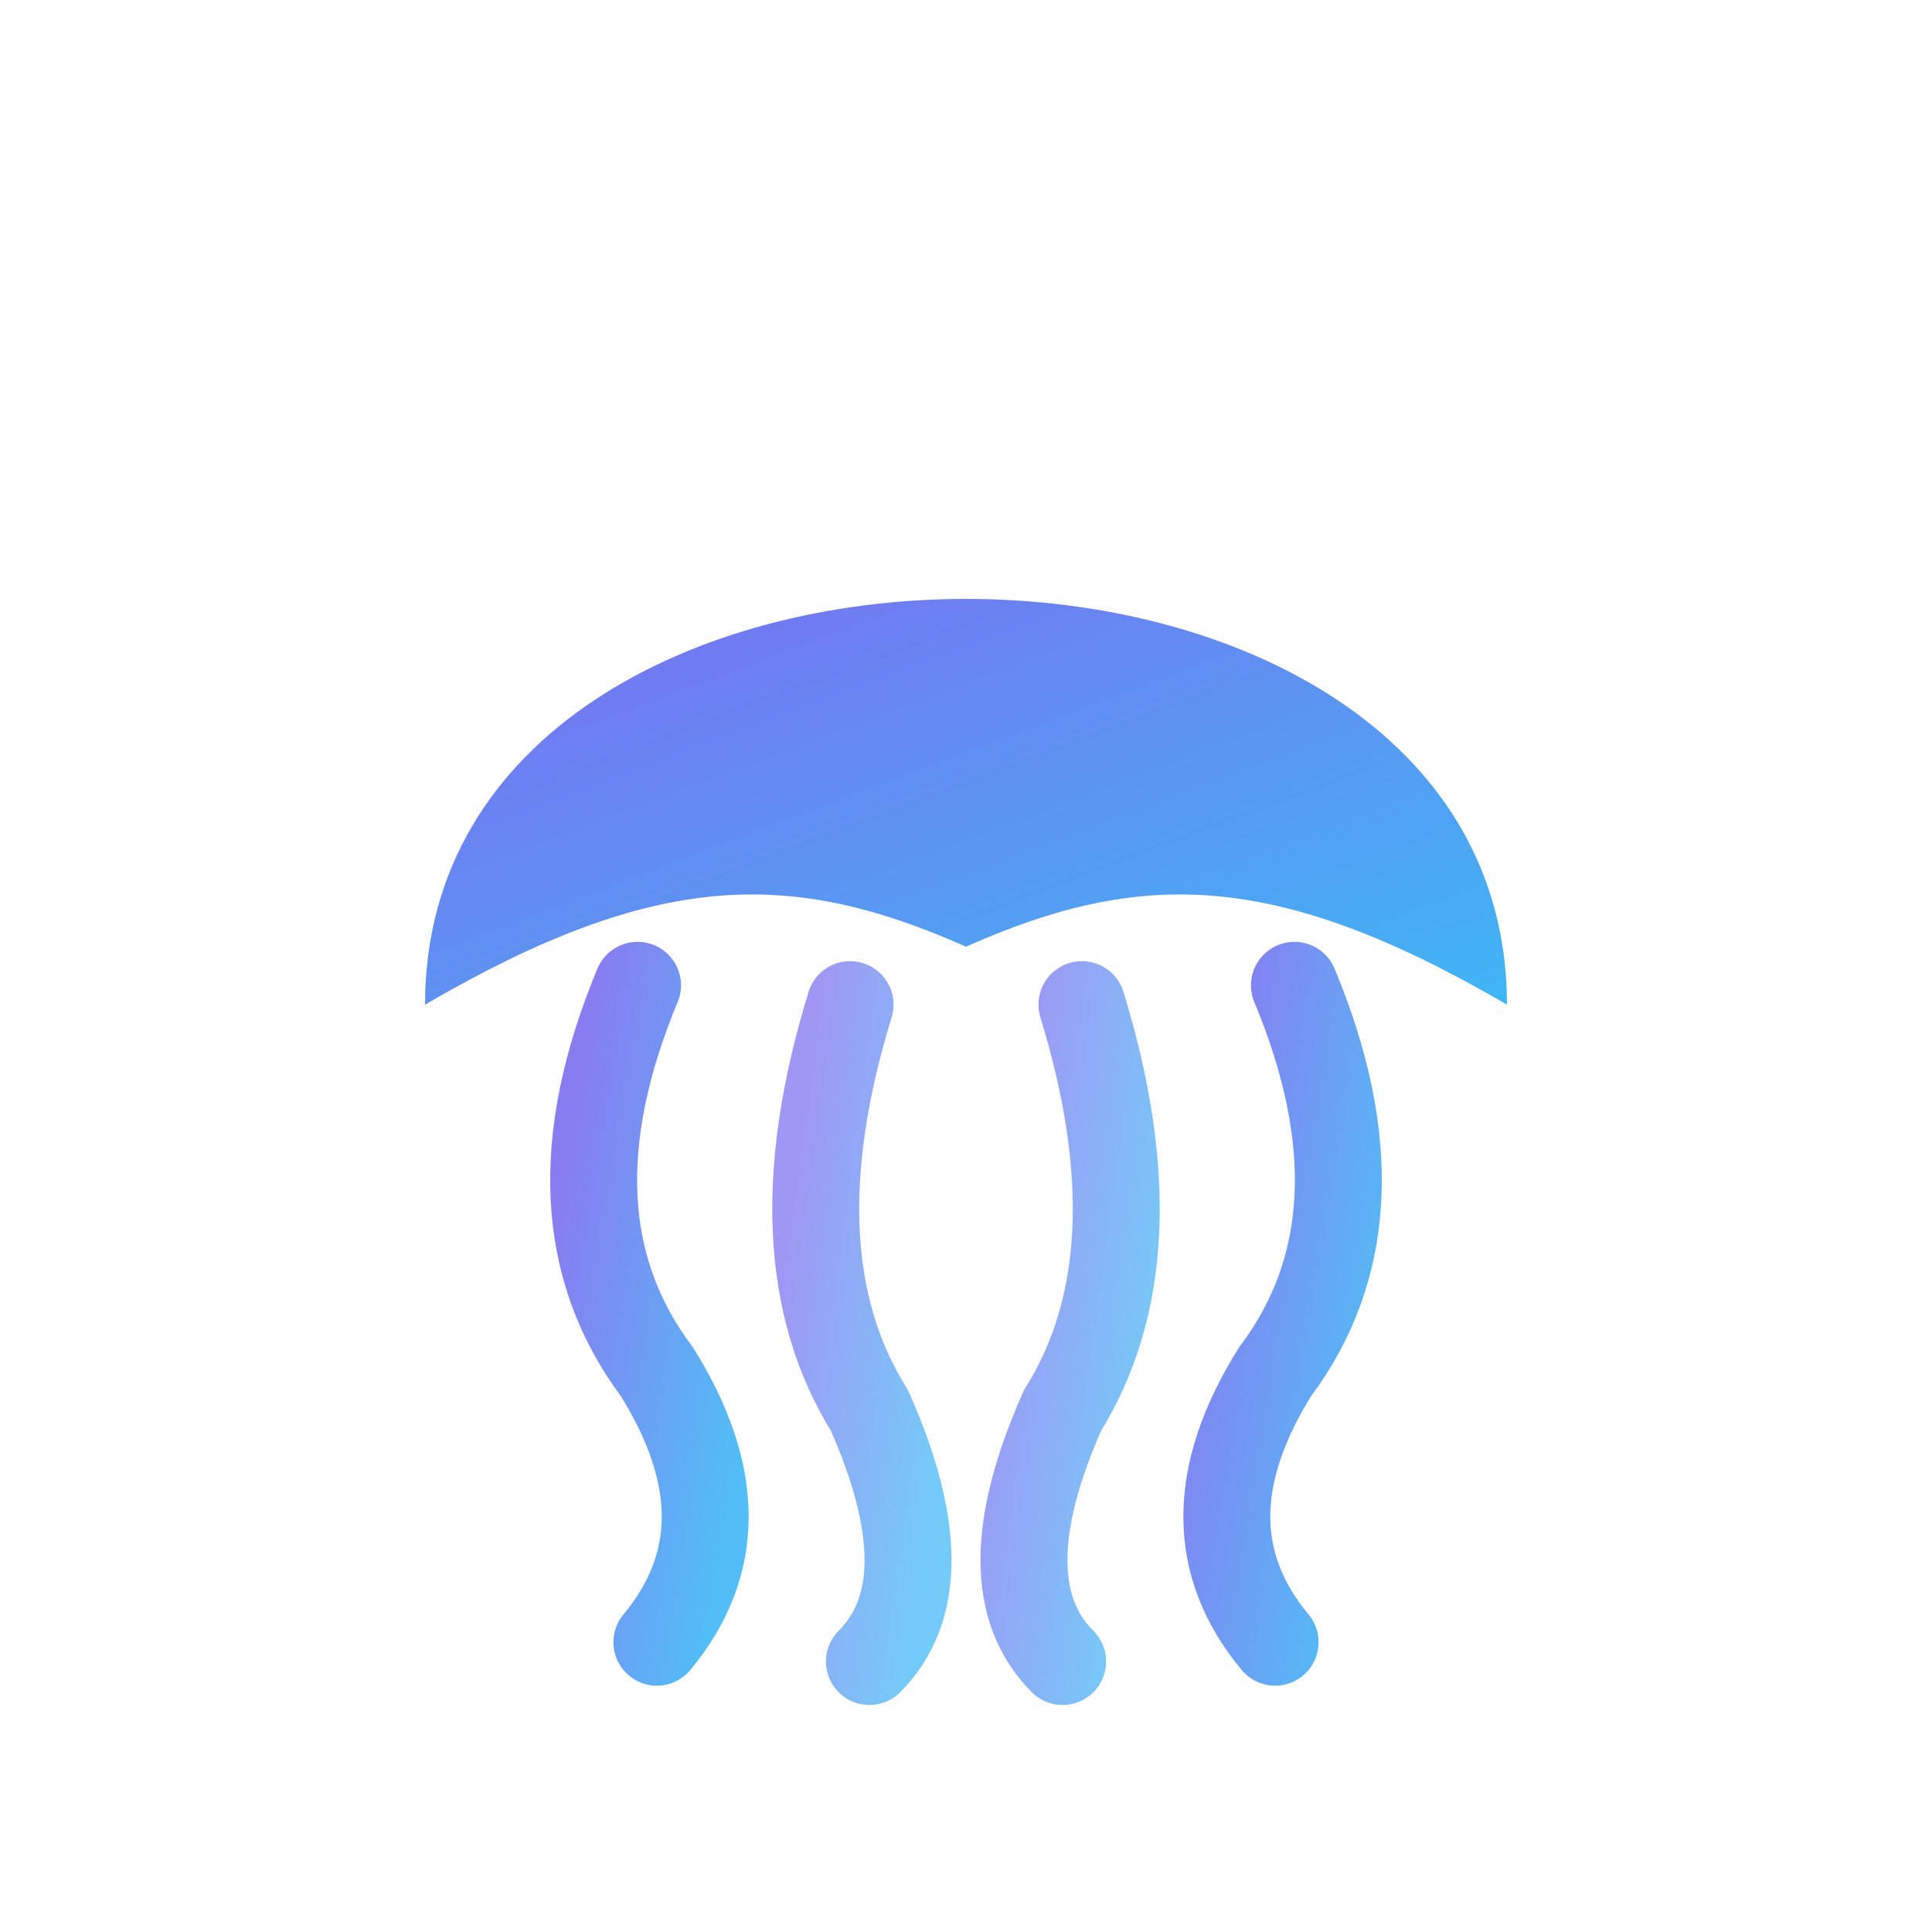
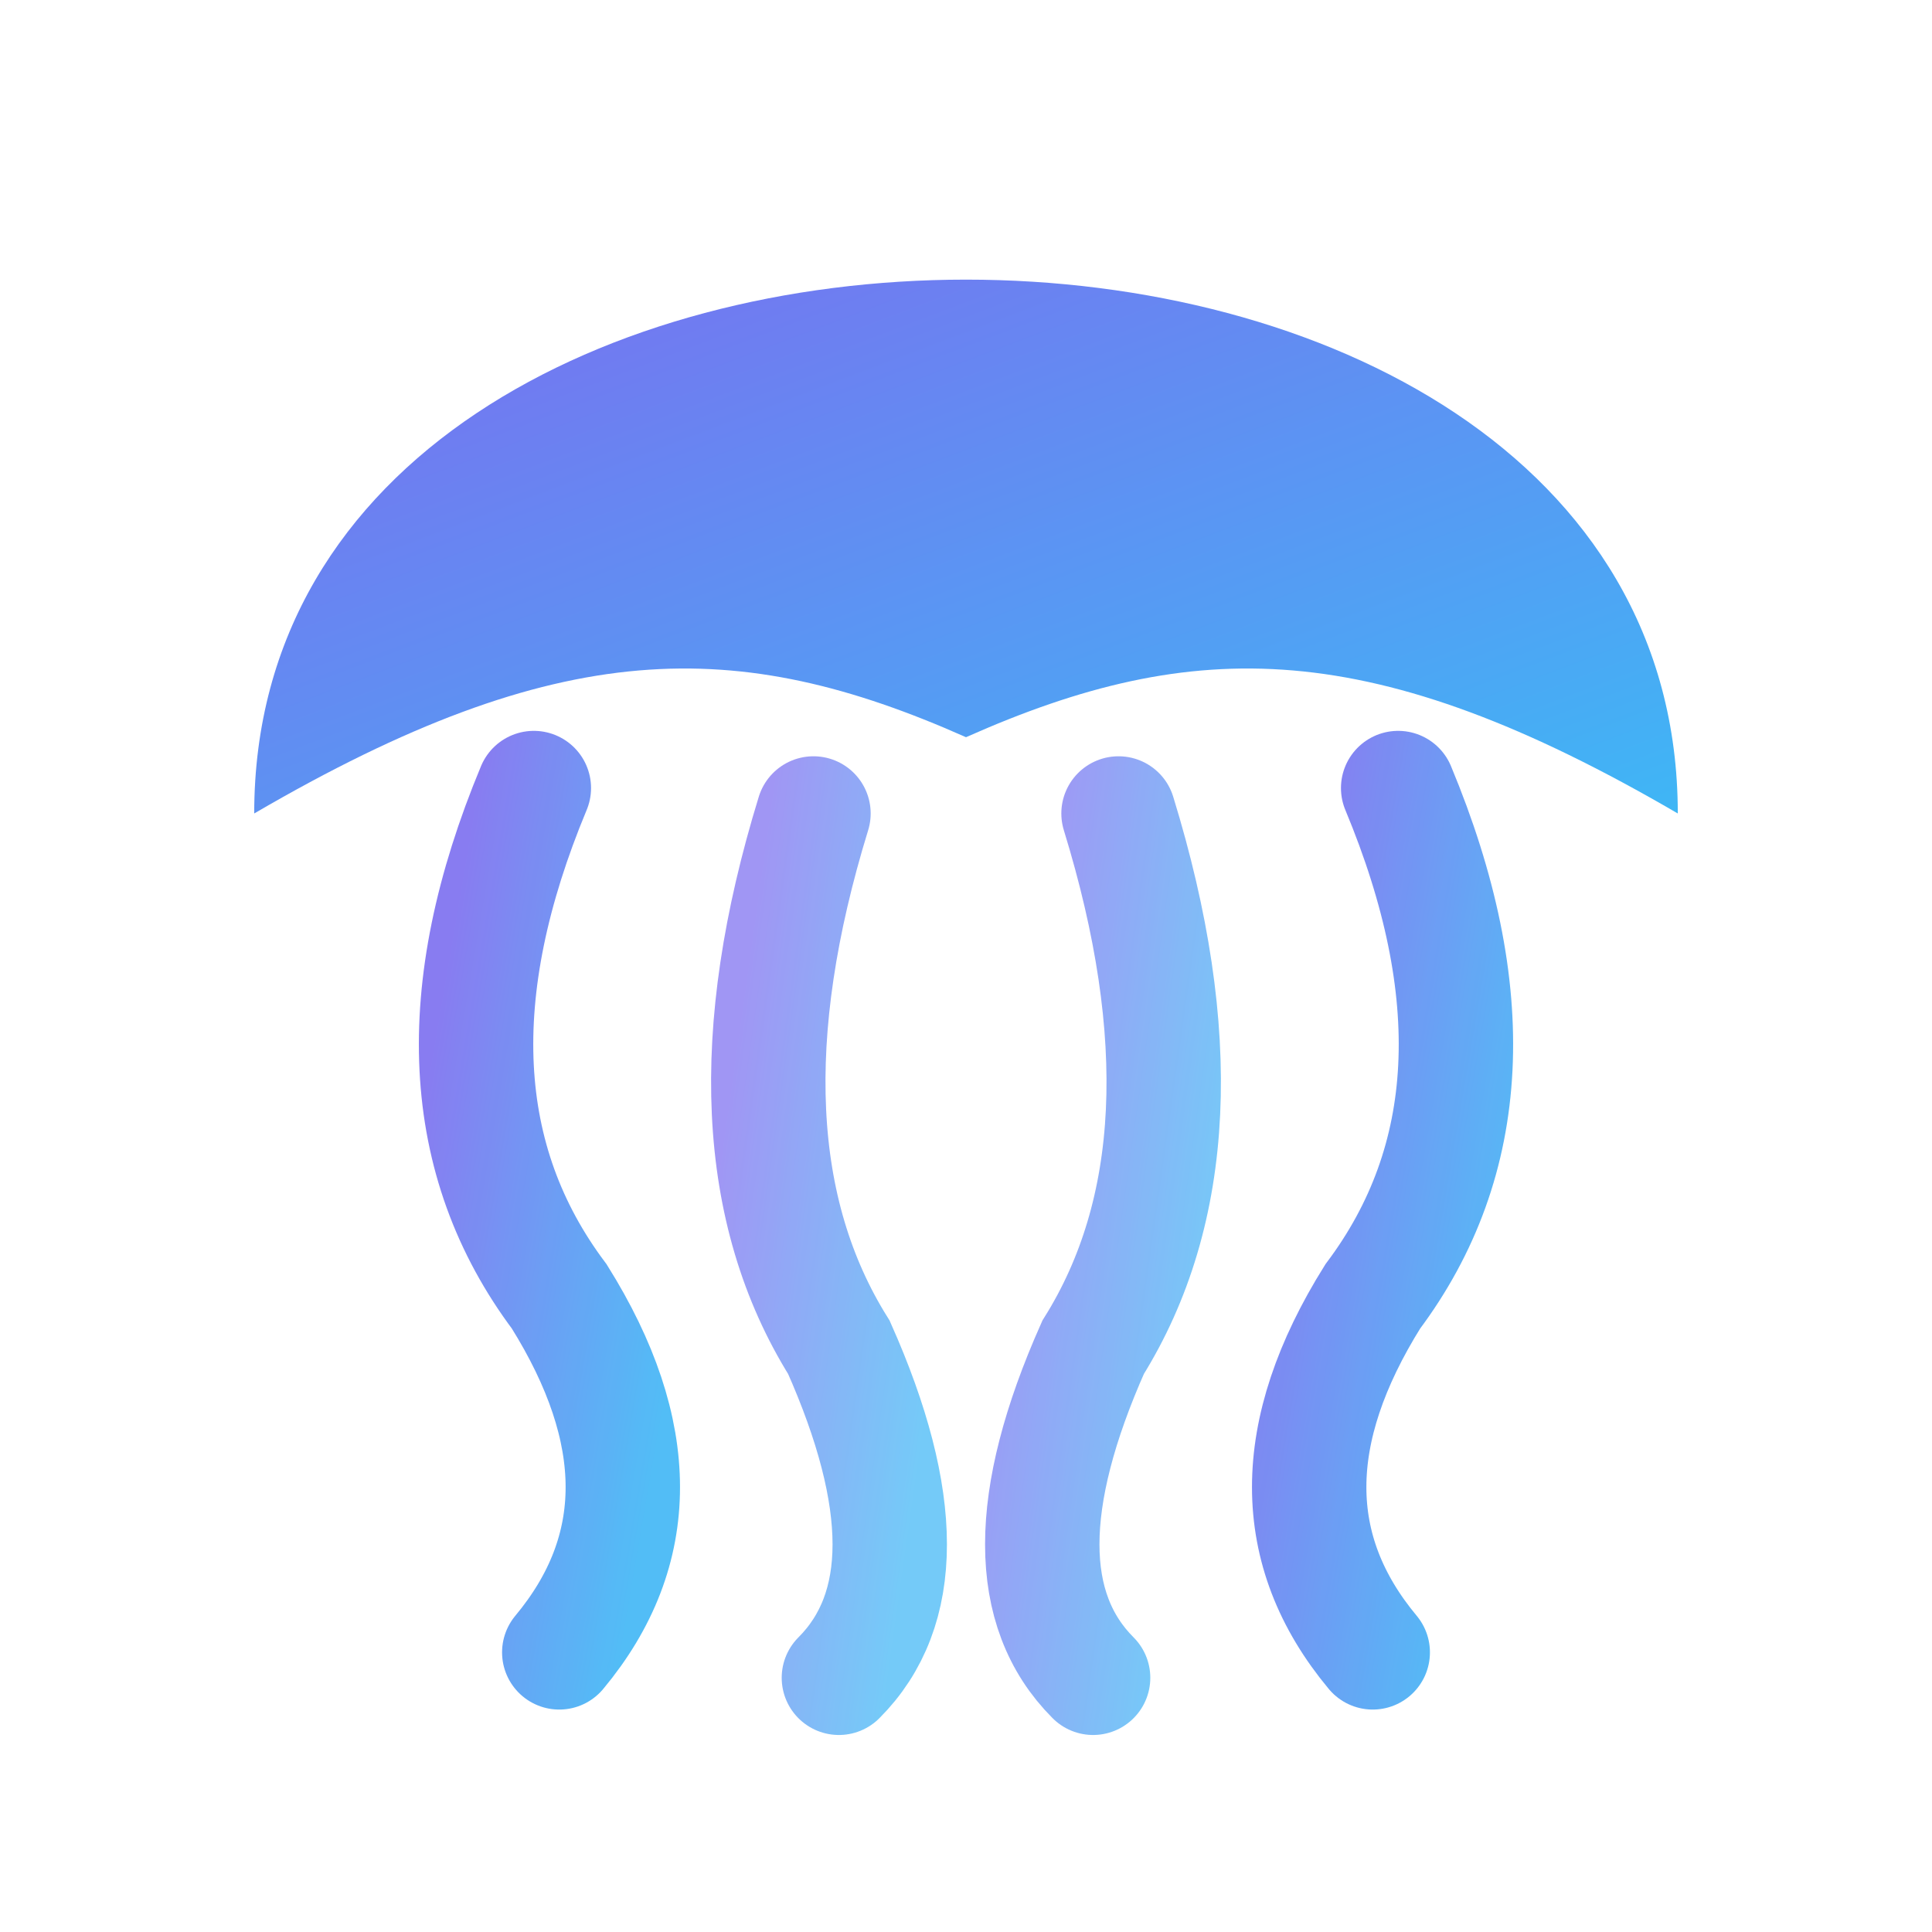
- <svg xmlns="http://www.w3.org/2000/svg" viewBox="0 0 100 100" width="100" height="100" role="img" aria-label="Ravilo">
+ <svg xmlns="http://www.w3.org/2000/svg" viewBox="12 20 76 76" width="76" height="76" role="img" aria-label="Ravilo">
  <defs>
    <linearGradient id="rg" x1="0" y1="0" x2="1" y2="1">
      <stop offset="0" stop-color="#7b6ef0" />
      <stop offset="1" stop-color="#3fb6f5" />
    </linearGradient>
  </defs>
  <path d="M22 52 C22 24 78 24 78 52 C66 45 59 45 50 49 C41 45 34 45 22 52 Z" fill="url(#rg)" />
  <g stroke="url(#rg)" stroke-width="4.5" stroke-linecap="round" fill="none">
    <path d="M33 51 q-5 12 1 20 q5 8 0 14" opacity=".9" />
    <path d="M44 52 q-4 13 1 21 q4 9 0 13" opacity=".72" />
    <path d="M56 52 q4 13 -1 21 q-4 9 0 13" opacity=".72" />
    <path d="M67 51 q5 12 -1 20 q-5 8 0 14" opacity=".9" />
  </g>
</svg>
